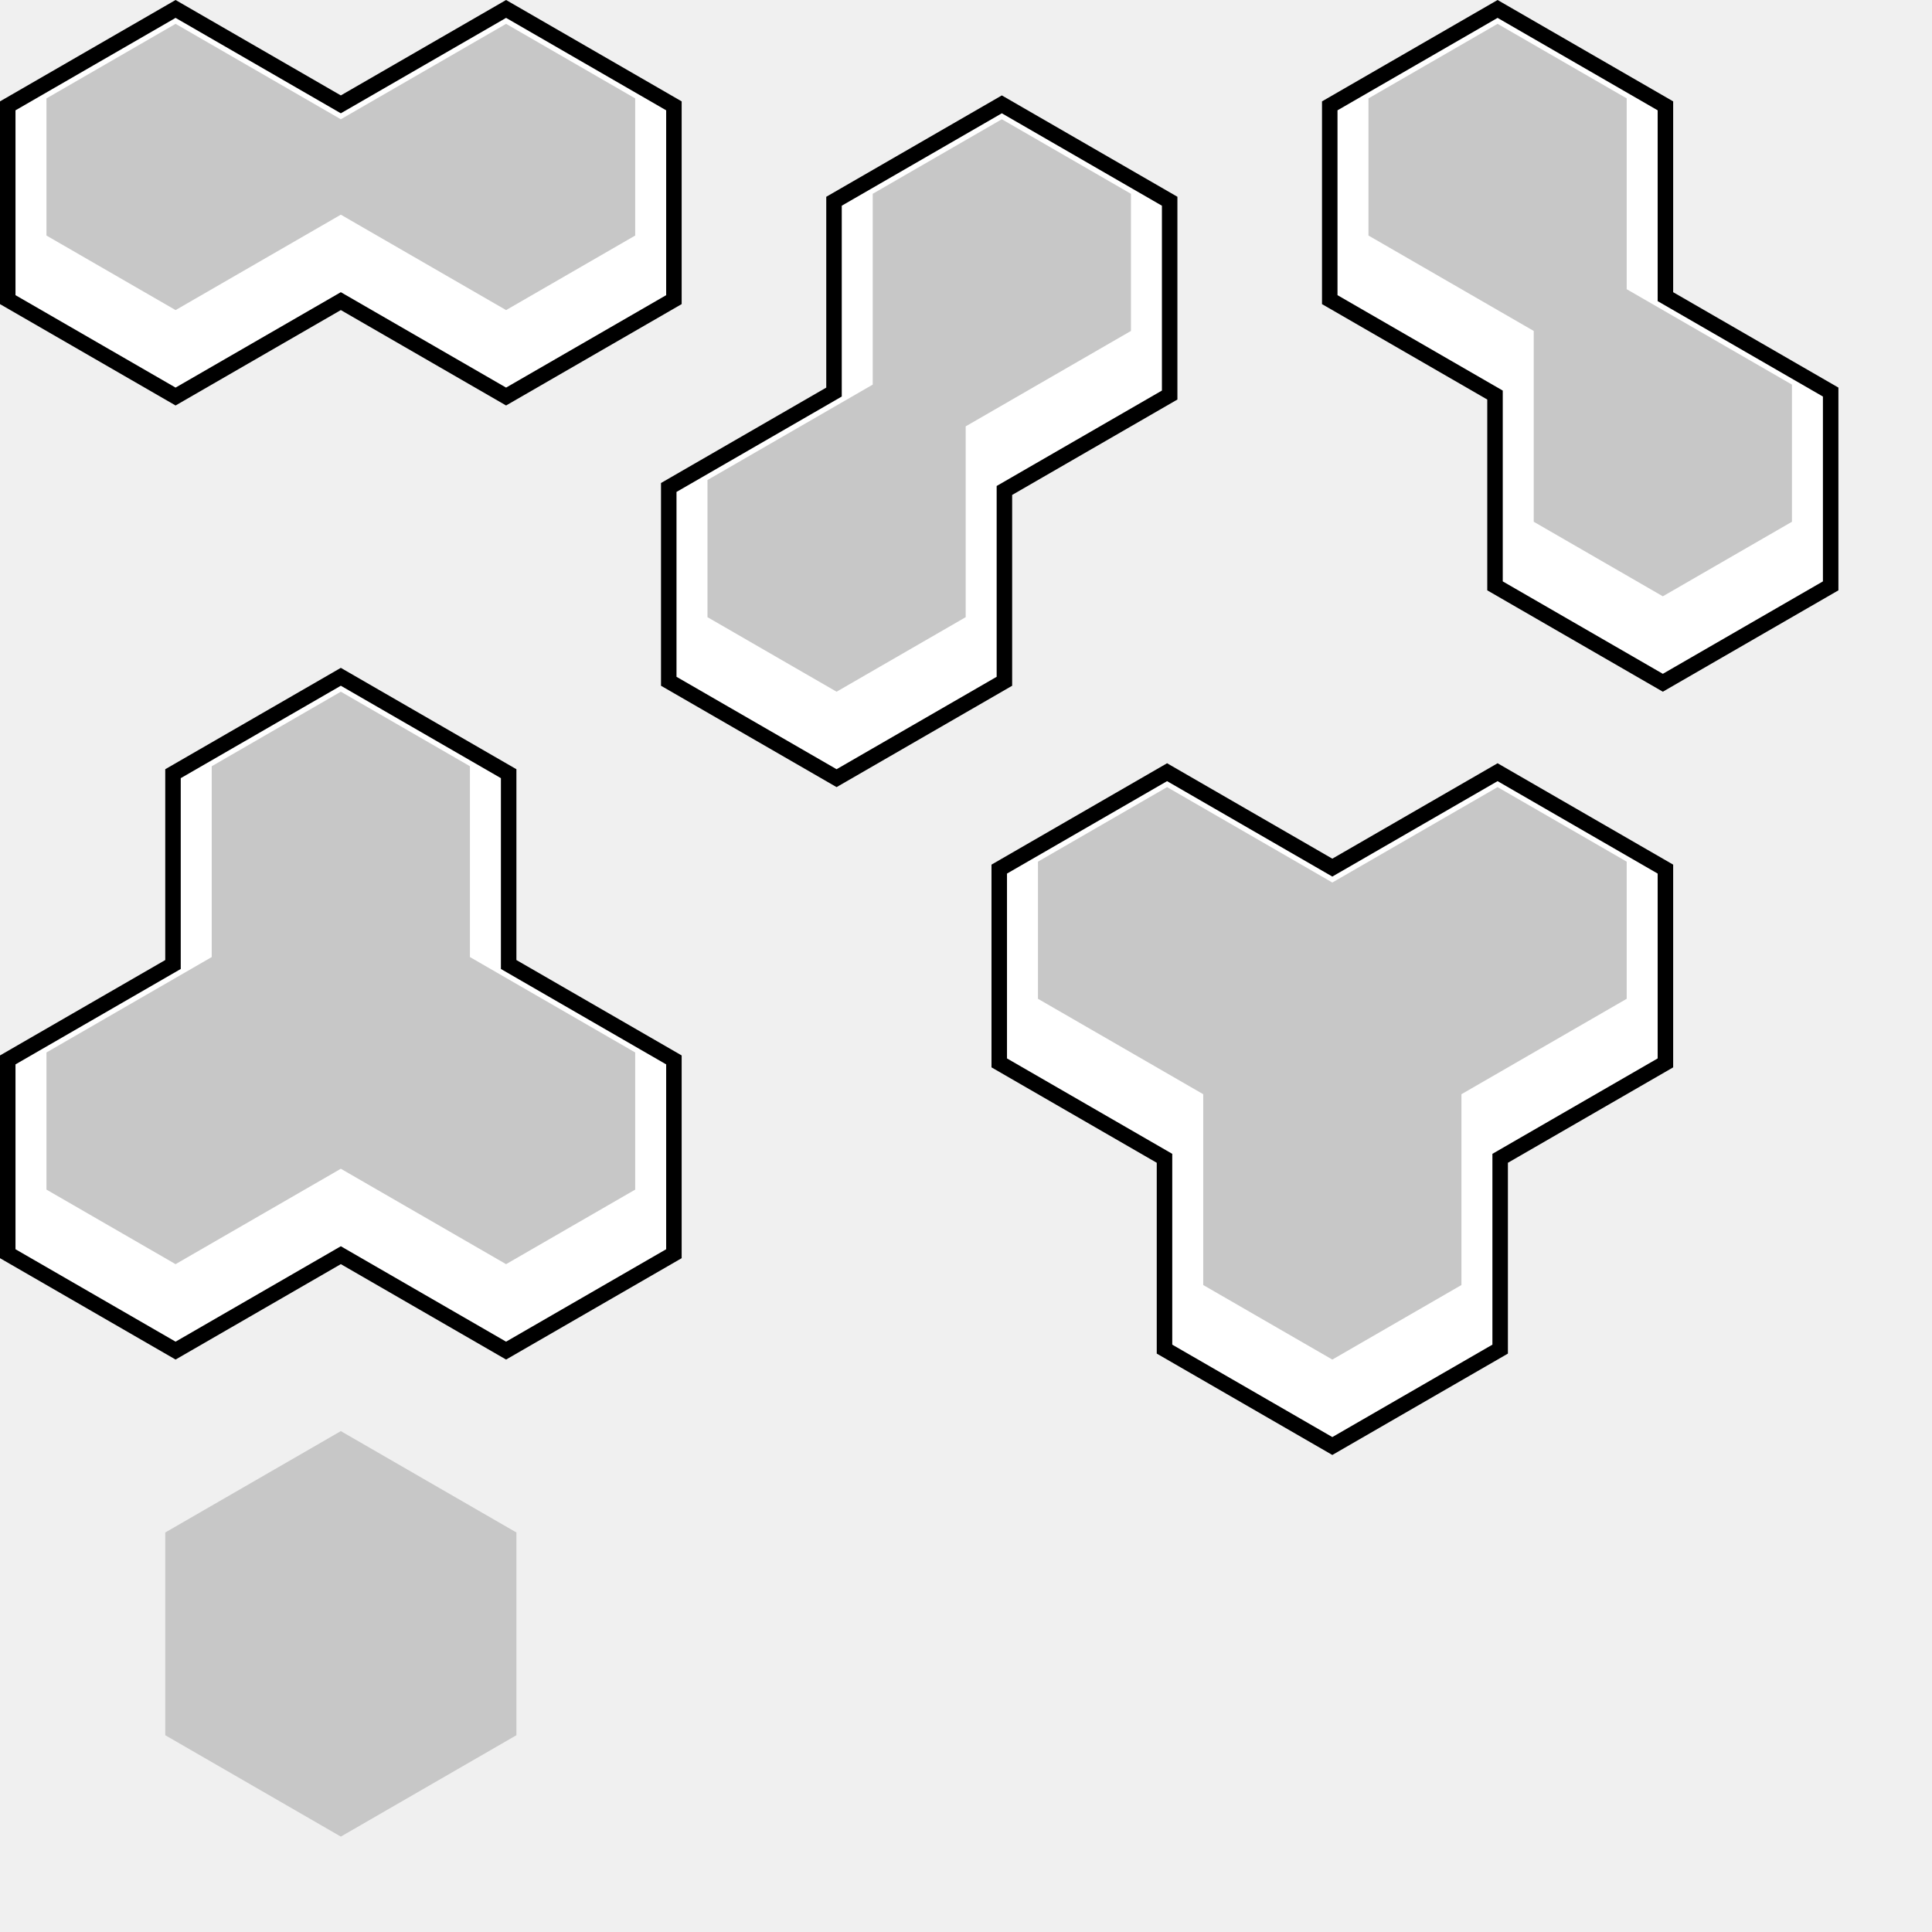
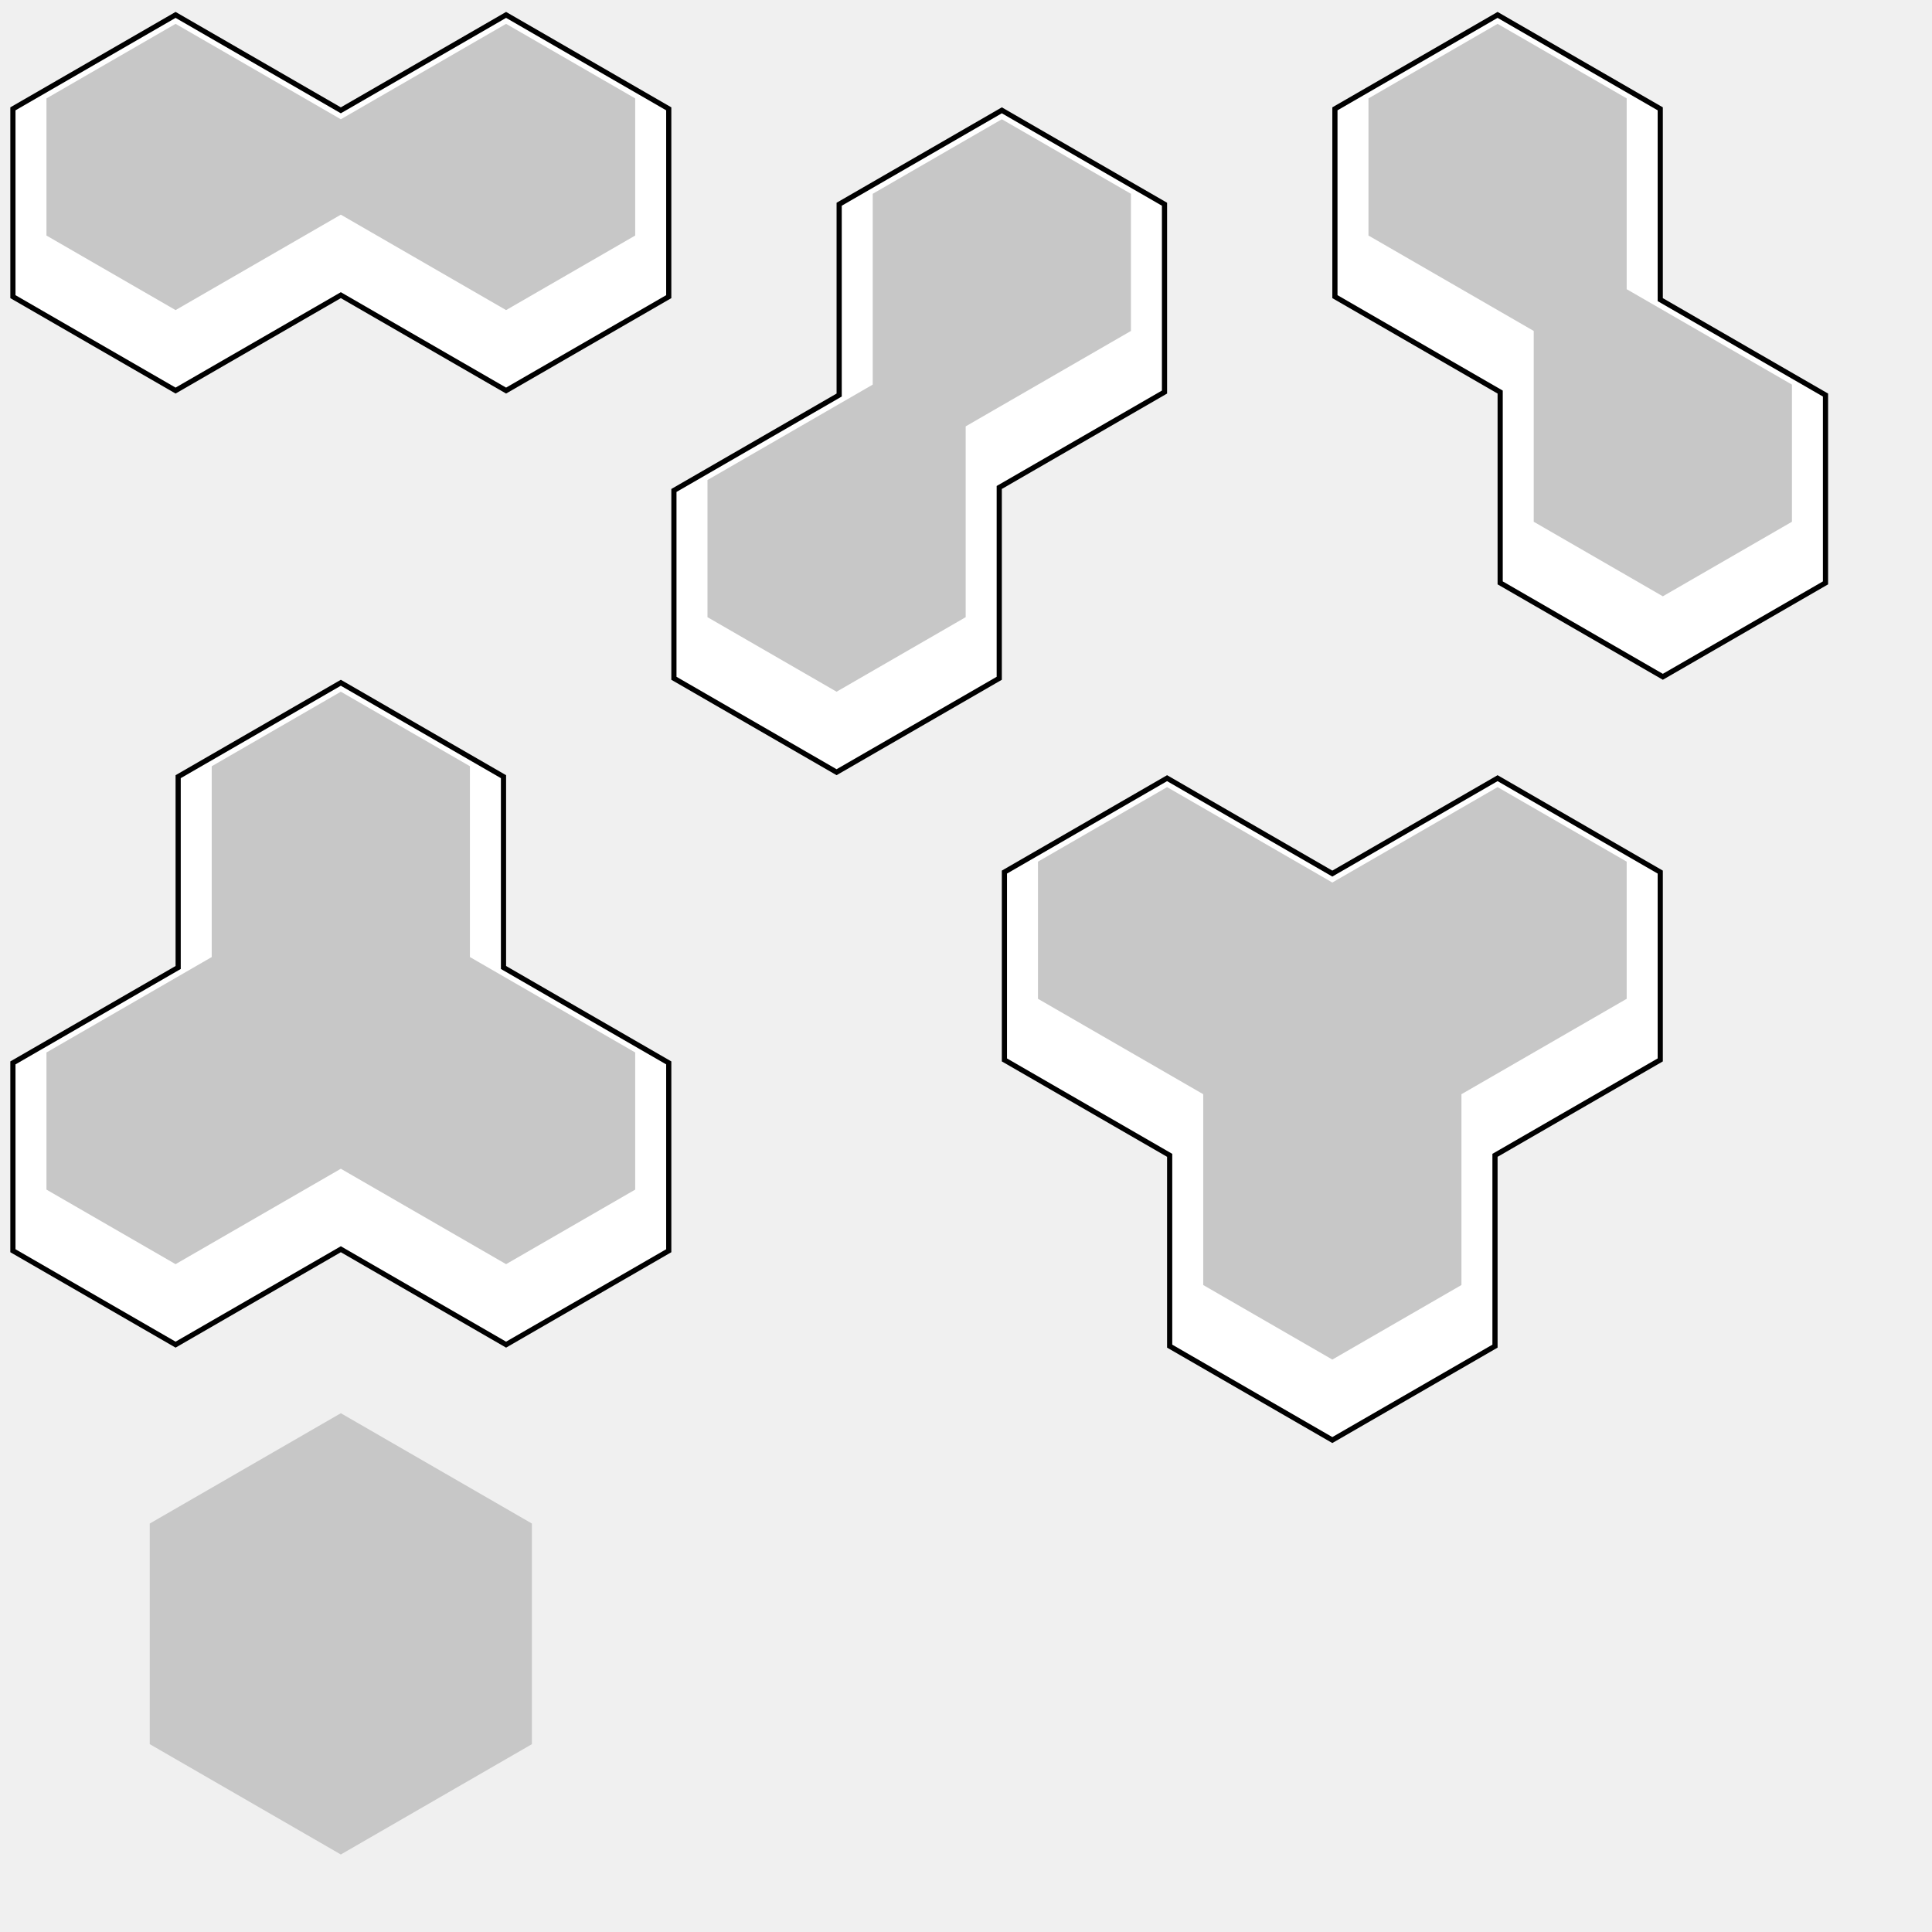
<svg xmlns="http://www.w3.org/2000/svg" width="648" height="648" viewBox="0 0 171.45 171.45" version="1.1" id="svg5">
  <defs id="defs2" />
-   <path style="fill:#000000;fill-opacity:1;stroke:none;stroke-width:1.058;stroke-dasharray:none;stroke-opacity:1" d="m 88.905,8.467 -15.581,8.996 0,16.933 -14.665,8.467 0,17.992 15.581,8.996 15.581,-8.996 0,-16.933 14.665,-8.467 V 17.462 Z" id="path88954" />
-   <path style="fill:#c7c7c7;fill-opacity:1;stroke:none;stroke-width:2;stroke-dasharray:none;stroke-opacity:1" d="m 30.246,127 -15.581,8.996 0,17.992 15.581,8.996 15.581,-8.996 0,-17.992 z" id="path6892-3" />
-   <path style="fill:#000000;fill-opacity:1;stroke:none;stroke-width:1.058;stroke-dasharray:none;stroke-opacity:1" d="M 15.581,-7.8200001e-6 -1.549548e-6,8.996 l 0,17.992 L 15.581,35.983 30.246,27.517 44.911,35.983 60.492,26.987 V 8.996 L 44.911,-7.8199996e-6 30.246,8.467 Z" id="path86295" />
+   <path style="fill:#000000;fill-opacity:1;stroke:none;stroke-width:1.058;stroke-dasharray:none;stroke-opacity:1" d="m 88.905,9.525 -14.665,8.467 0,16.933 -14.665,8.467 0,16.933 14.665,8.467 14.665,-8.467 0,-16.933 14.665,-8.467 0,-16.933 z" id="path88954" />
+   <path style="fill:#c7c7c7;fill-opacity:1;stroke:none;stroke-width:2;stroke-dasharray:none;stroke-opacity:1" d="m 30.246,125.412 -16.956,9.79 v 19.579 l 16.956,9.79 16.956,-9.79 v -19.579 z" id="path6892-3" />
+   <path style="fill:#000000;fill-opacity:1;stroke:none;stroke-width:1.058;stroke-dasharray:none;stroke-opacity:1" d="M 15.581,1.058 0.917,9.525 V 26.458 L 15.581,34.925 30.246,26.458 44.911,34.925 59.575,26.458 V 9.525 L 44.911,1.058 30.246,9.525 Z" id="path86295" />
  <path style="fill:#ffffff;fill-opacity:1;stroke:none;stroke-width:1.058;stroke-dasharray:none;stroke-opacity:1" d="M 15.581,1.587 1.375,9.79 V 26.194 L 15.581,34.396 30.246,25.929 44.911,34.396 59.117,26.194 V 9.79 L 44.911,1.587 30.246,10.054 Z" id="path86299" />
  <path style="fill:#c7c7c7;fill-opacity:1;stroke:none;stroke-width:1.058;stroke-dasharray:none;stroke-opacity:1" d="m 15.581,2.117 -11.457,6.615 1.2e-6,12.171 11.457,6.615 14.665,-8.467 14.665,8.467 11.457,-6.615 8e-6,-12.171 -11.457,-6.615 -14.665,8.467 z" id="path87273" />
  <path style="fill:#ffffff;fill-opacity:1;stroke:none;stroke-width:1.058;stroke-dasharray:none;stroke-opacity:1" d="m 88.905,10.054 -14.206,8.202 v 16.933 l -14.665,8.467 V 60.06 L 74.24,68.262 88.446,60.06 V 43.127 l 14.665,-8.467 V 18.256 Z" id="path89711" />
  <path style="fill:#c7c7c7;fill-opacity:1;stroke:none;stroke-width:1.058;stroke-dasharray:none;stroke-opacity:1" d="m 88.905,10.583 -11.457,6.615 v 16.933 l -14.665,8.467 10e-7,12.171 11.457,6.615 11.457,-6.615 0,-16.933 14.665,-8.467 V 17.198 Z" id="path89821" />
-   <path style="fill:#000000;fill-opacity:1;stroke-width:2;stroke-dasharray:none" d="M 132.899,-7.8200063e-6 117.318,8.996 l 0,17.992 14.665,8.467 0,16.933 15.581,8.996 15.581,-8.996 0,-17.992 -14.665,-8.467 0,-16.933 z" id="path3101" />
+   <path style="fill:#000000;fill-opacity:1;stroke-width:2;stroke-dasharray:none" d="m 132.899,1.058 -14.665,8.467 0,16.933 14.665,8.467 0,16.933 14.665,8.467 14.665,-8.467 0,-16.933 -14.665,-8.467 0,-16.933 z" id="path3101" />
  <path style="fill:#ffffff;fill-opacity:1;stroke-width:2;stroke-dasharray:none" d="m 132.899,1.587 -14.206,8.202 V 26.194 l 14.665,8.467 v 16.933 l 14.206,8.202 14.206,-8.202 V 35.19 L 147.105,26.723 V 9.79 Z" id="path3319" />
  <path style="fill:#c7c7c7;fill-opacity:1;stroke-width:2;stroke-dasharray:none" d="M 132.899,2.117 121.442,8.731 V 20.902 l 14.665,8.467 v 16.933 l 11.457,6.615 11.457,-6.615 0,-12.171 -14.665,-8.467 V 8.731 Z" id="path3591" />
-   <path style="fill:#000000;fill-opacity:1;stroke-width:2;stroke-dasharray:none" d="M 30.246,59.267 14.665,68.262 V 85.196 L -4.2954797e-7,93.662 V 111.654 L 15.581,120.65 l 14.665,-8.467 14.665,8.467 15.581,-8.996 0,-17.992 -14.665,-8.467 0,-16.933 z" id="path6891" />
+   <path style="fill:#000000;fill-opacity:1;stroke-width:2;stroke-dasharray:none" d="m 30.246,60.325 -14.665,8.467 0,16.933 -14.665,8.467 v 16.933 l 14.665,8.467 14.665,-8.467 14.665,8.467 14.665,-8.467 0,-16.933 L 44.911,85.725 V 68.792 Z" id="path6891" />
  <path style="fill:#ffffff;fill-opacity:1;stroke-width:2;stroke-dasharray:none" d="m 30.246,60.854 -14.206,8.202 v 16.933 L 1.375,94.456 V 110.86 l 14.206,8.202 14.665,-8.467 14.665,8.467 14.206,-8.202 V 94.456 l -14.665,-8.467 v -16.933 z" id="path6947" />
  <path style="fill:#c7c7c7;fill-opacity:1;stroke-width:2;stroke-dasharray:none" d="m 30.246,61.383 -11.457,6.615 0,16.933 -14.665,8.467 0,12.171 11.457,6.615 14.665,-8.467 14.665,8.467 11.457,-6.615 0,-12.171 L 41.703,84.931 V 67.998 Z" id="path7057" />
-   <path style="fill:#000000;fill-opacity:1;stroke-width:2" d="m 103.569,67.733 -15.581,8.996 0,17.992 14.665,8.467 v 16.933 l 15.581,8.996 15.581,-8.996 v -16.933 l 14.665,-8.467 0,-17.992 -15.581,-8.996 -14.665,8.467 z" id="path347" />
+   <path style="fill:#000000;fill-opacity:1;stroke-width:2" d="m 103.569,68.792 -14.665,8.467 v 16.933 l 14.665,8.467 v 16.933 l 14.665,8.467 14.665,-8.467 v -16.933 l 14.665,-8.467 0,-16.933 -14.665,-8.467 -14.665,8.467 z" id="path347" />
  <path style="fill:#ffffff;fill-opacity:1;stroke-width:2" d="m 103.569,69.321 -14.206,8.202 v 16.404 l 14.665,8.467 v 16.933 l 14.206,8.202 14.206,-8.202 v -16.933 l 14.665,-8.467 v -16.404 l -14.206,-8.202 -14.665,8.467 z" id="path1012" />
  <path style="fill:#c7c7c7;fill-opacity:1;stroke-width:2" d="m 103.569,69.85 -11.457,6.615 v 12.171 l 14.665,8.467 v 16.933 l 11.457,6.615 11.457,-6.615 0,-16.933 14.665,-8.467 V 76.465 l -11.457,-6.615 -14.665,8.467 z" id="path1279" />
</svg>
